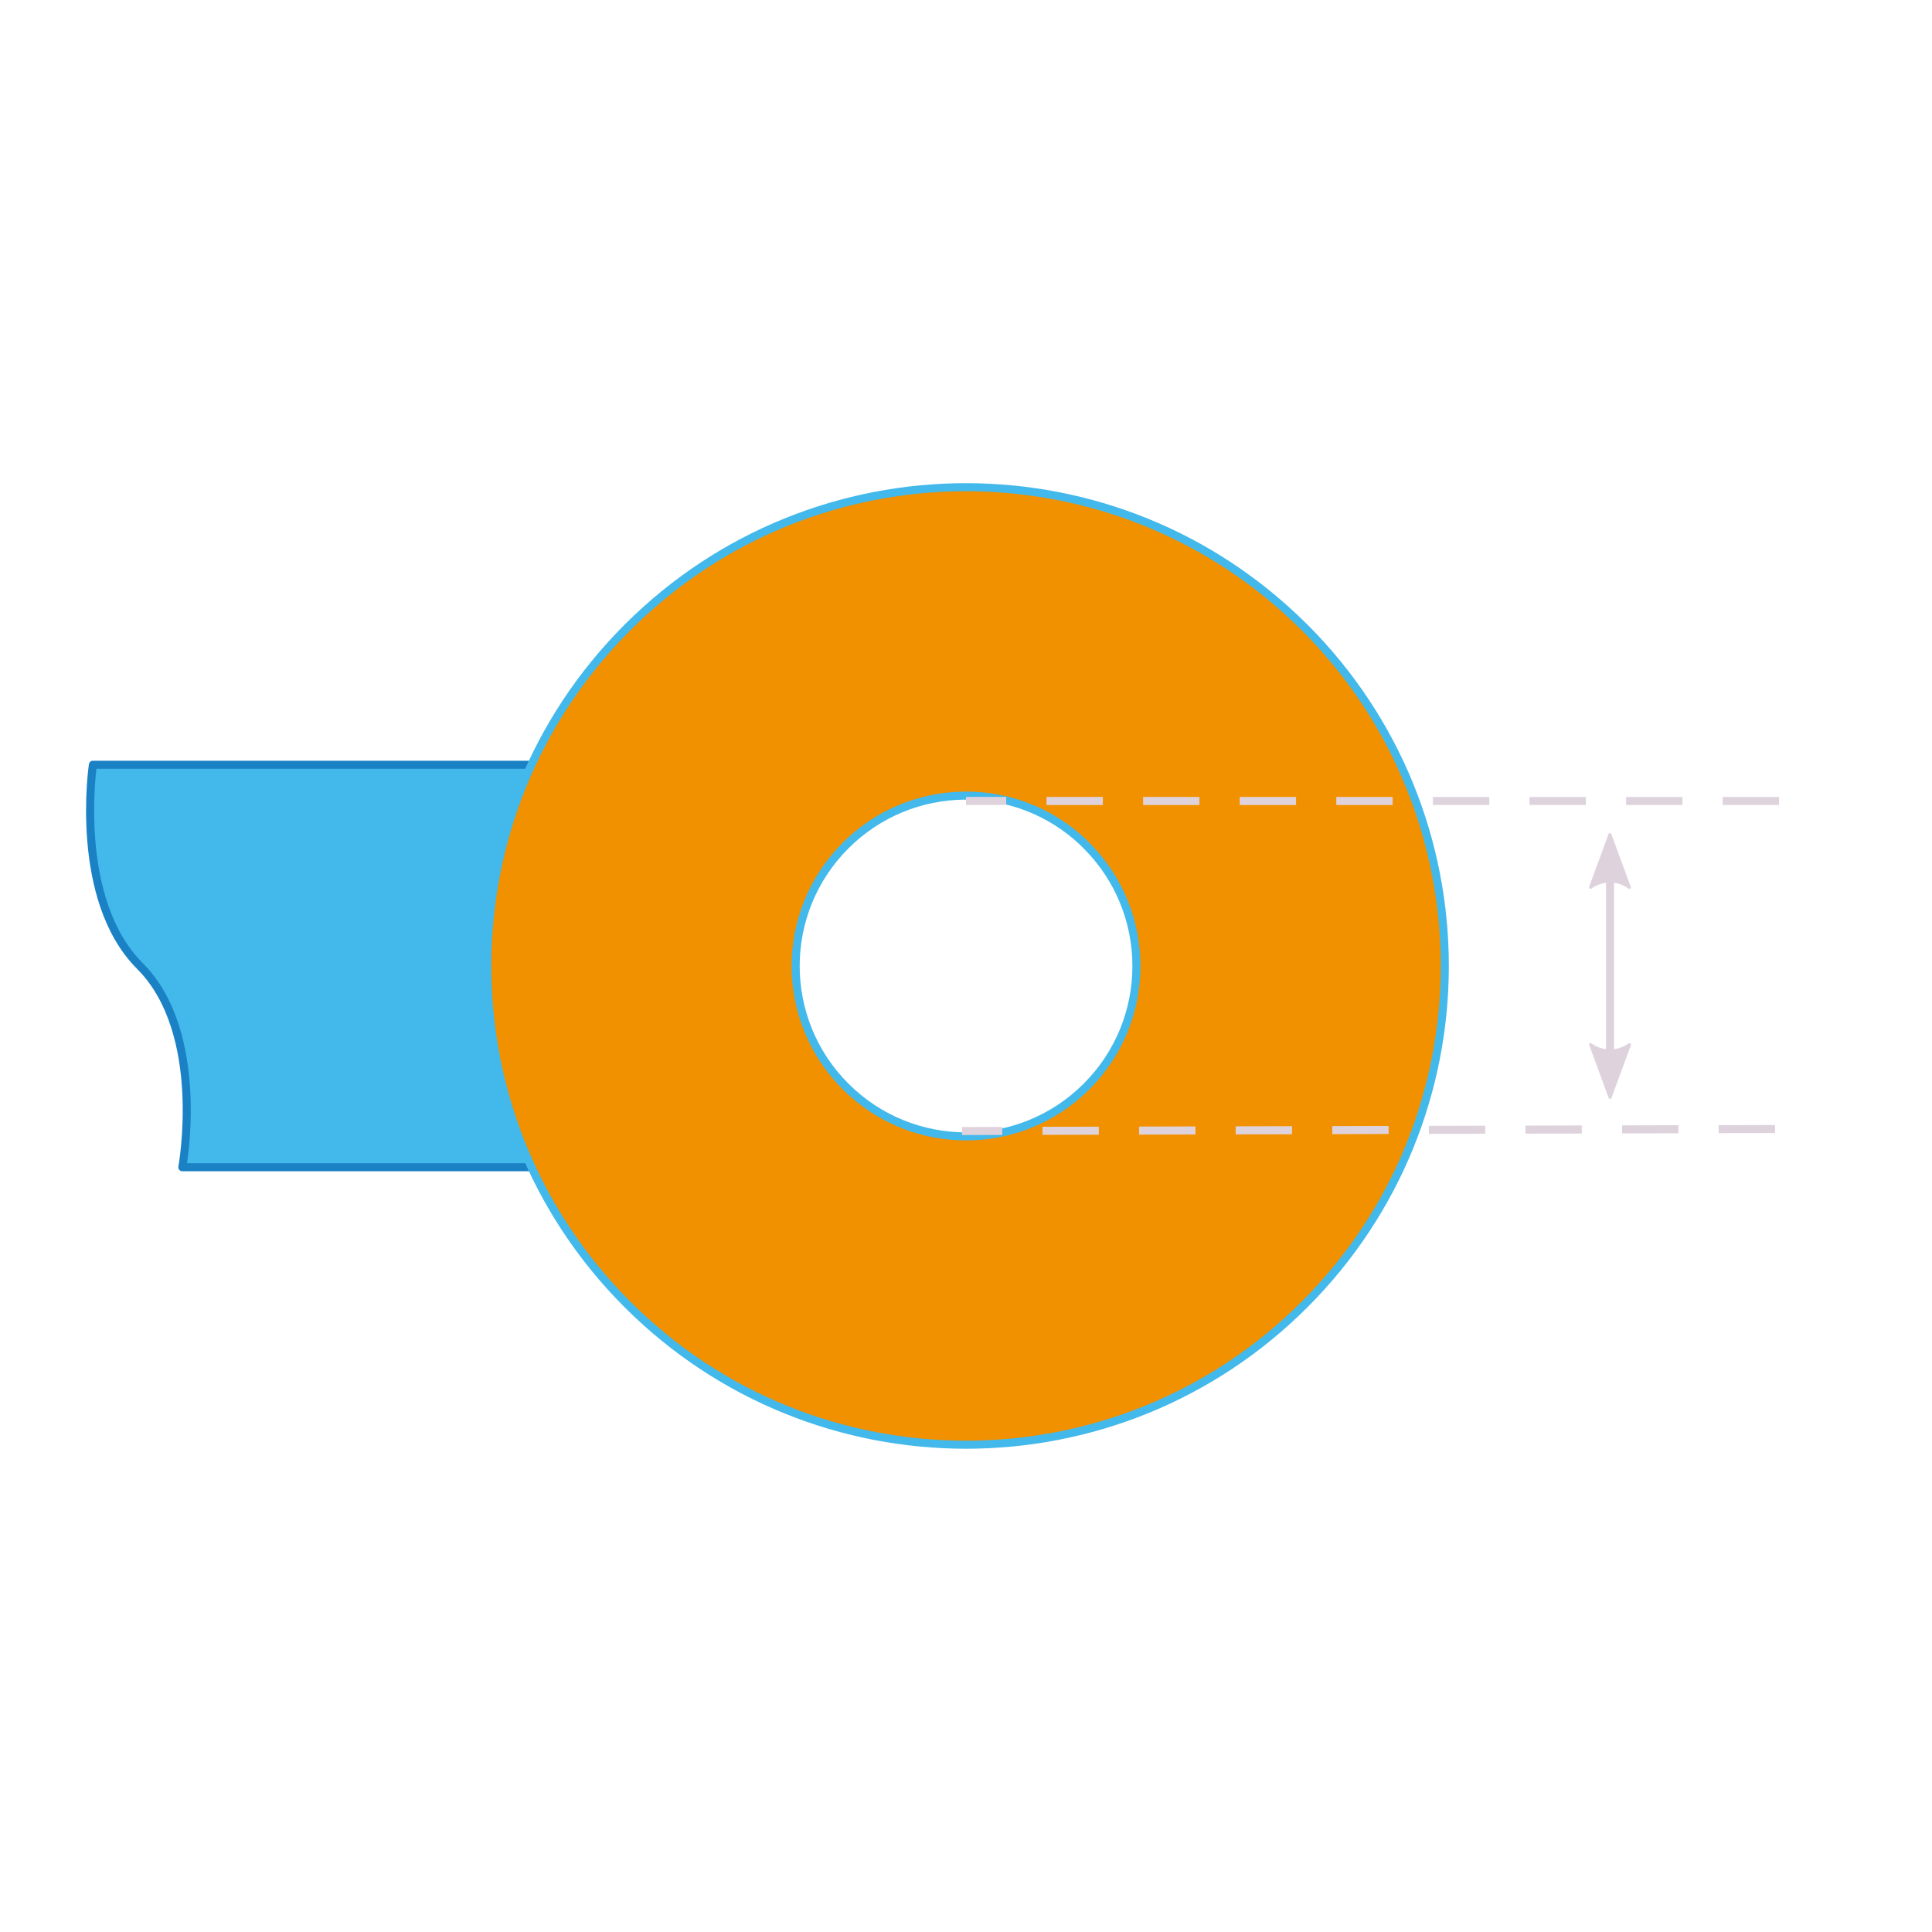
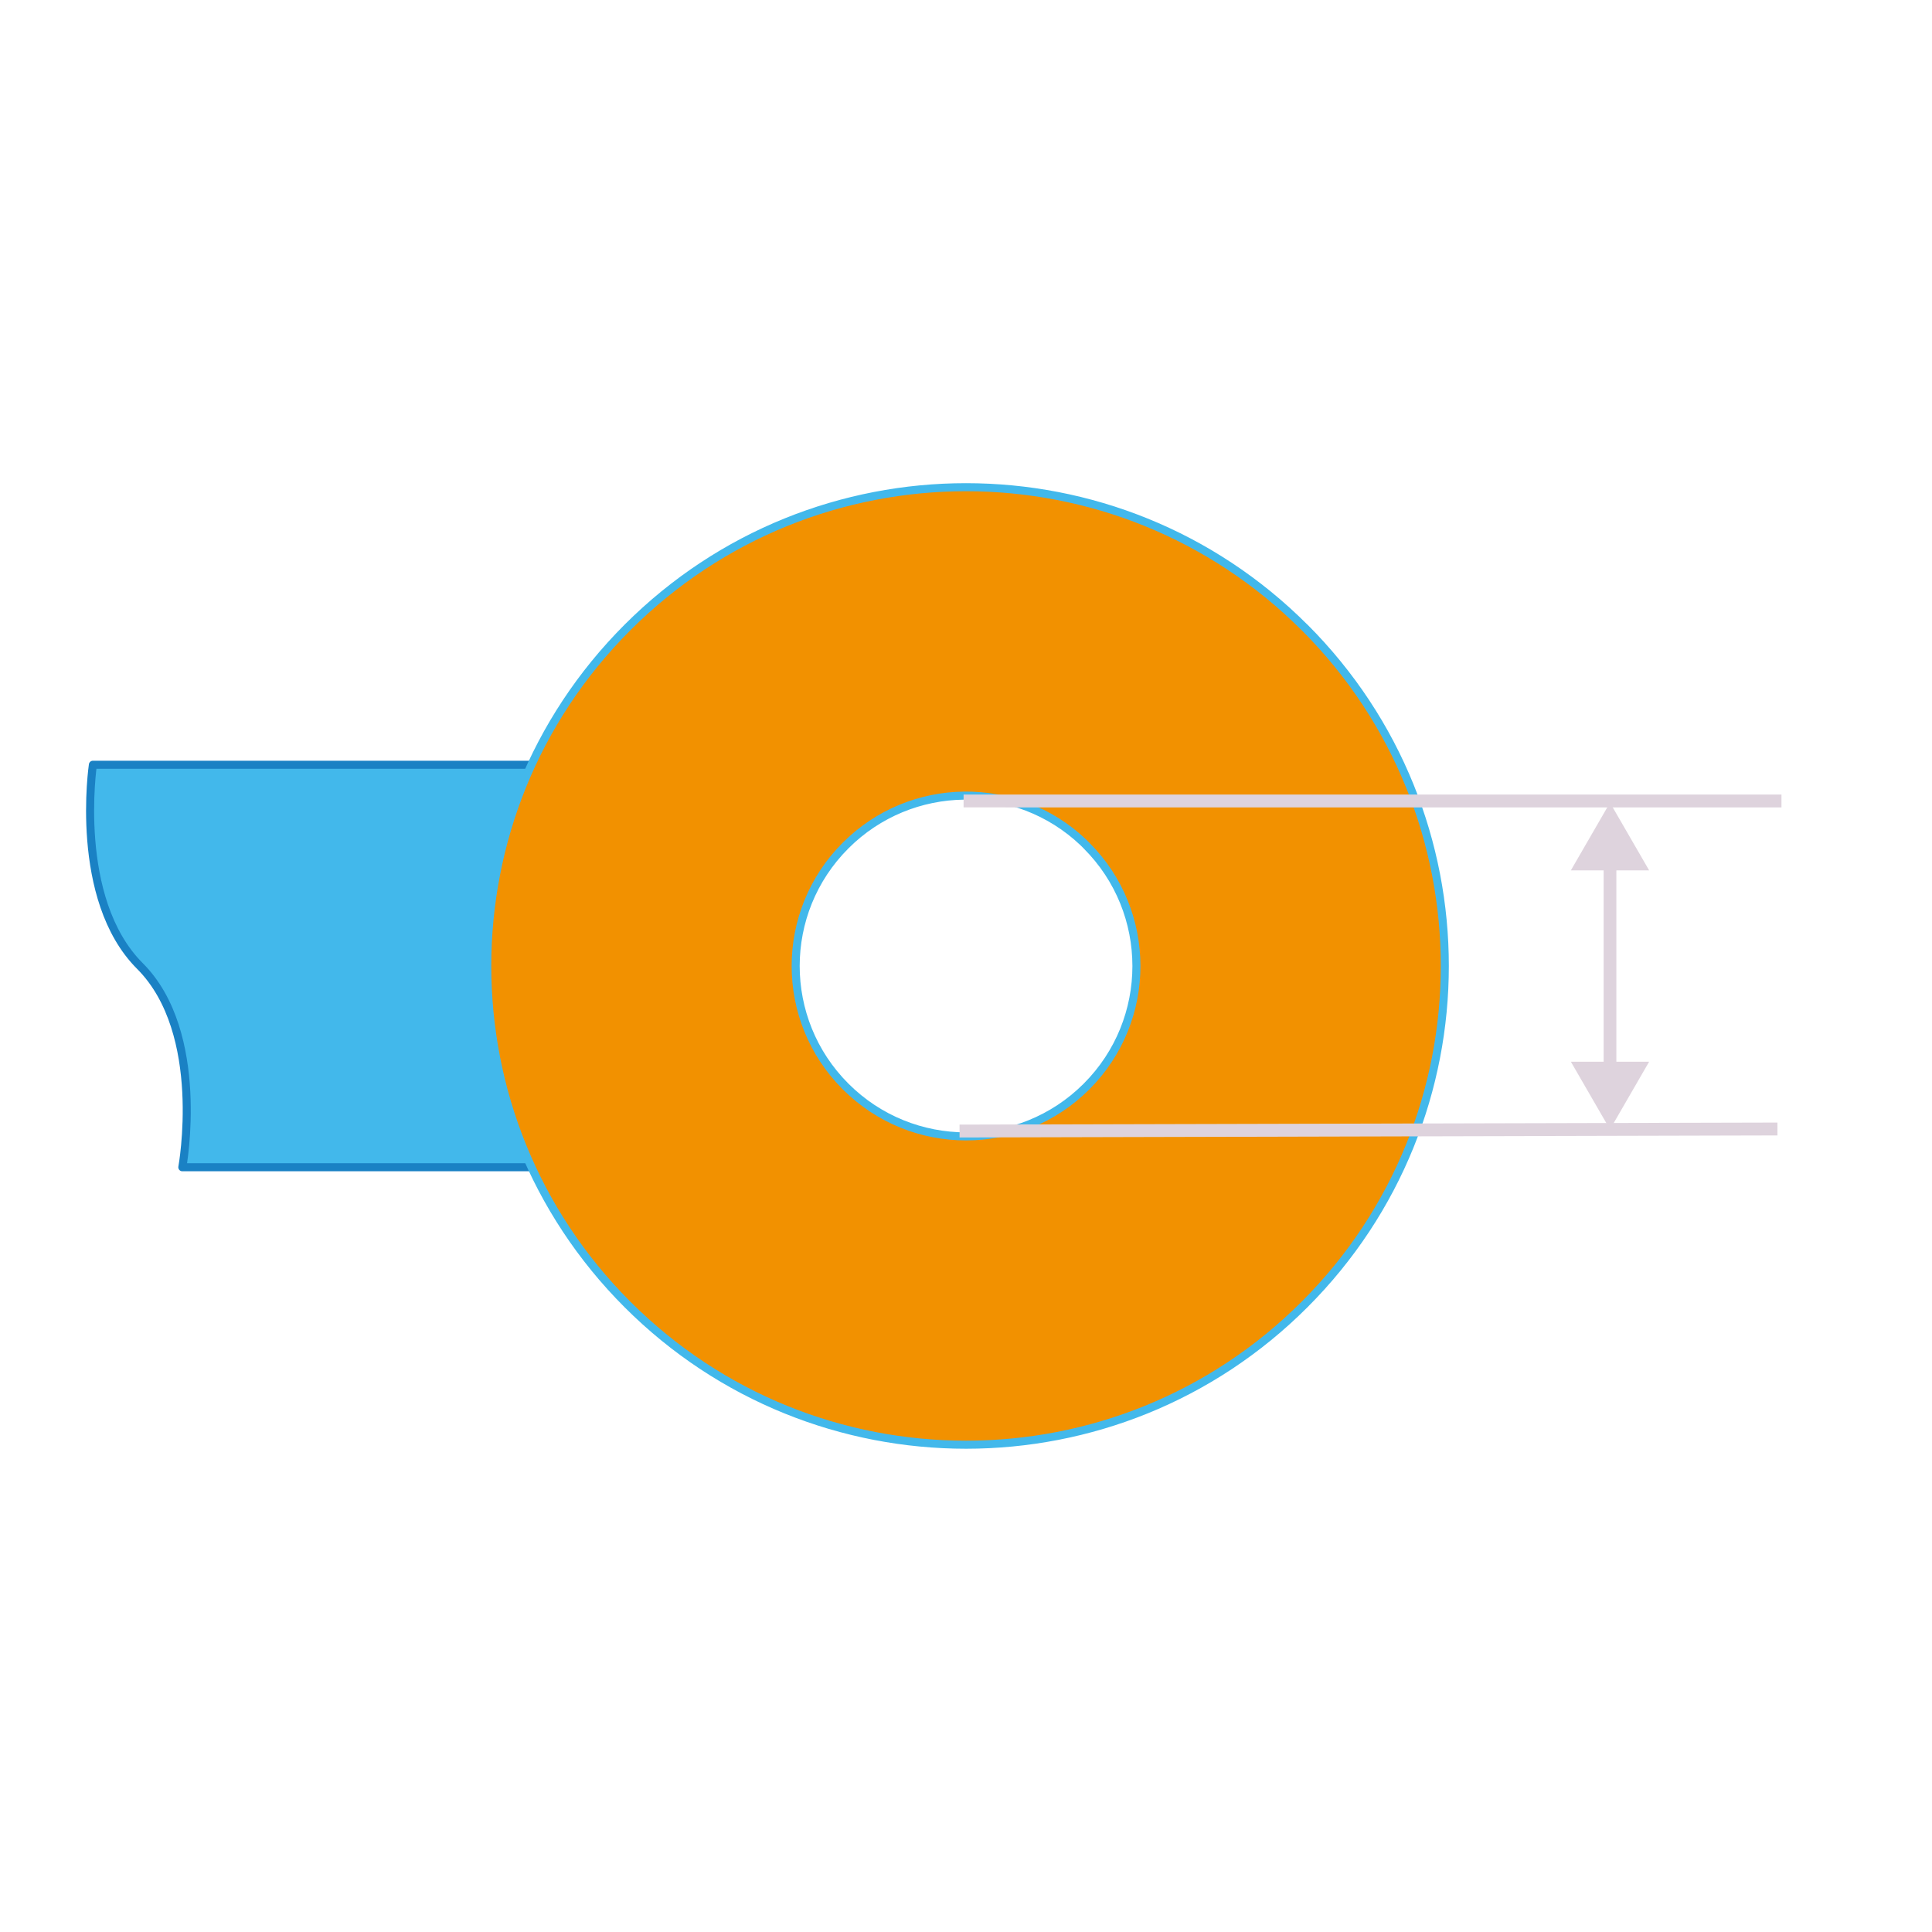
<svg xmlns="http://www.w3.org/2000/svg" id="Слой_1" data-name="Слой 1" width="240" height="240" viewBox="0 0 24 24" version="1.1">
  <defs id="defs159429">
+     <marker style="overflow:visible" id="marker1" refX="0" refY="0" orient="auto-start-reverse" markerWidth="1" markerHeight="1" viewBox="0 0 1 1" preserveAspectRatio="xMidYMid">
+       <path transform="scale(0.5)" style="fill:context-stroke;fill-rule:evenodd;stroke:context-stroke;stroke-width:1pt" d="M 5.77,0 -2.88,5 V -5 Z" id="path1" />
+     </marker>
+     <marker style="overflow:visible" id="Triangle" refX="0" refY="0" orient="auto-start-reverse" markerWidth="1" markerHeight="1" viewBox="0 0 1 1" preserveAspectRatio="xMidYMid">
+       <path transform="scale(0.5)" style="fill:context-stroke;fill-rule:evenodd;stroke:context-stroke;stroke-width:1pt" d="M 5.77,0 -2.88,5 V -5 Z" id="path135" />
+     </marker>
    <marker style="overflow:visible" id="marker2044" refX="0" refY="0" orient="auto">
      <path transform="scale(-0.6)" d="M 8.719,4.034 -2.207,0.016 8.719,-4.002 c -1.745,2.372 -1.735,5.617 -6e-7,8.035 z" style="fill:#ded3dd;fill-opacity:1;fill-rule:evenodd;stroke:#ded3dd;stroke-width:0.625;stroke-linejoin:round;stroke-opacity:1" id="path2042" />
    </marker>
    <marker style="overflow:visible" id="marker2034" refX="0" refY="0" orient="auto">
      <path transform="scale(0.6)" d="M 8.719,4.034 -2.207,0.016 8.719,-4.002 c -1.745,2.372 -1.735,5.617 -6e-7,8.035 z" style="fill:#ded3dd;fill-opacity:1;fill-rule:evenodd;stroke:#ded3dd;stroke-width:0.625;stroke-linejoin:round;stroke-opacity:1" id="path2032" />
    </marker>
    <style id="style159427">.cls-1{fill:#ded3dd;}</style>
    <marker style="overflow:visible" id="marker2034-9" refX="0" refY="0" orient="auto">
      <path transform="scale(0.6)" d="M 8.719,4.034 -2.207,0.016 8.719,-4.002 c -1.745,2.372 -1.735,5.617 -6e-7,8.035 z" style="fill:#ded3dd;fill-opacity:1;fill-rule:evenodd;stroke:#ded3dd;stroke-width:0.625;stroke-linejoin:round;stroke-opacity:1" id="path2032-1" />
    </marker>
    <marker style="overflow:visible" id="marker2044-2" refX="0" refY="0" orient="auto">
      <path transform="scale(-0.6)" d="M 8.719,4.034 -2.207,0.016 8.719,-4.002 c -1.745,2.372 -1.735,5.617 -6e-7,8.035 z" style="fill:#ded3dd;fill-opacity:1;fill-rule:evenodd;stroke:#ded3dd;stroke-width:0.625;stroke-linejoin:round;stroke-opacity:1" id="path2042-7" />
    </marker>
  </defs>
  <text xml:space="preserve" style="font-style:normal;font-weight:normal;font-size:40px;line-height:1.25;font-family:sans-serif;letter-spacing:0px;word-spacing:0px;fill:#ded3dd;fill-opacity:1;stroke:none" x="1" y="13" id="text1327">
    <tspan id="tspan1325" x="1" y="13" />
  </text>
-   <path style="fill:none;fill-opacity:1;stroke:#ded3dd;stroke-width:0.1;stroke-linecap:square;stroke-linejoin:round;stroke-miterlimit:4;stroke-dasharray:none;stroke-dashoffset:0;marker-start:url(#marker2034);marker-end:url(#marker2044);paint-order:fill markers stroke" d="m 20,10.5 v 3" id="path2025" />
+   <path style="fill:none;fill-opacity:1;stroke:#ded3dd;stroke-width:0.158;stroke-linecap:square;stroke-linejoin:round;stroke-miterlimit:4;stroke-dasharray:none;stroke-dashoffset:0;marker-start:url(#Triangle);marker-end:url(#marker1);paint-order:fill markers stroke" d="m 20,10.532 v 2.937" id="path2025" />
  <path d="m 1.154,9.5 c 0,0 -0.249,1.667 0.584,2.5 0.833,0.833 0.527,2.5 0.527,2.5 H 2.5 2.543 8.5 v -5 H 2.543 2.5 Z" style="fill:#42b8eb;stroke:#1a81c4;stroke-width:0.1;stroke-linecap:square;stroke-linejoin:round;stroke-dasharray:none;paint-order:fill markers stroke" id="path2" />
  <path id="circle1364-5-3-5" style="fill:#f29100;fill-opacity:1;stroke:#42b8eb;stroke-width:0.1;stroke-linecap:square;stroke-linejoin:round;stroke-miterlimit:4;stroke-dasharray:none;stroke-dashoffset:0;stroke-opacity:1;paint-order:fill markers stroke" d="m 16.206,7.795 a 5.947,5.946 45 0 0 -8.411,-7.31e-4 5.947,5.946 45 0 0 7.33e-4,8.411 5.947,5.946 45 0 0 8.41,-7.32e-4 5.947,5.946 45 0 0 7.33e-4,-8.41 z m -2.747,2.671 a 2.116,2.116 45 0 1 0.038,0.038 2.116,2.116 45 0 1 2.58e-4,2.993 2.116,2.116 45 0 1 -2.993,-2.61e-4 2.116,2.116 45 0 1 -2.62e-4,-2.993 2.116,2.116 45 0 1 2.955,-0.038 z" />
-   <path style="fill:none;fill-opacity:1;stroke:#ded3dd;stroke-width:0.1;stroke-linecap:square;stroke-linejoin:round;stroke-miterlimit:4;stroke-dasharray:0.6, 0.6;stroke-dashoffset:0;paint-order:fill markers stroke" d="m 22.05,9.95 -10,-2.494e-4" id="path2028" />
-   <path style="fill:none;fill-opacity:1;stroke:#ded3dd;stroke-width:0.1;stroke-linecap:square;stroke-linejoin:round;stroke-miterlimit:4;stroke-dasharray:0.6, 0.6;stroke-dashoffset:0;paint-order:fill markers stroke" d="M 22,14.025 12,14.05" id="path3" />
+   <path style="fill:none;fill-opacity:1;stroke:#ded3dd;stroke-width:0.16;stroke-linecap:square;stroke-linejoin:round;stroke-miterlimit:4;stroke-dasharray:none;stroke-dashoffset:0;paint-order:fill markers stroke" d="m 22.05,9.95 -10,-2.494e-4" id="path2028" />
+   <path style="fill:none;fill-opacity:1;stroke:#ded3dd;stroke-width:0.16;stroke-linecap:square;stroke-linejoin:round;stroke-miterlimit:4;stroke-dasharray:none;stroke-dashoffset:0;paint-order:fill markers stroke" d="M 22,14.025 12,14.05" id="path3" />
</svg>
